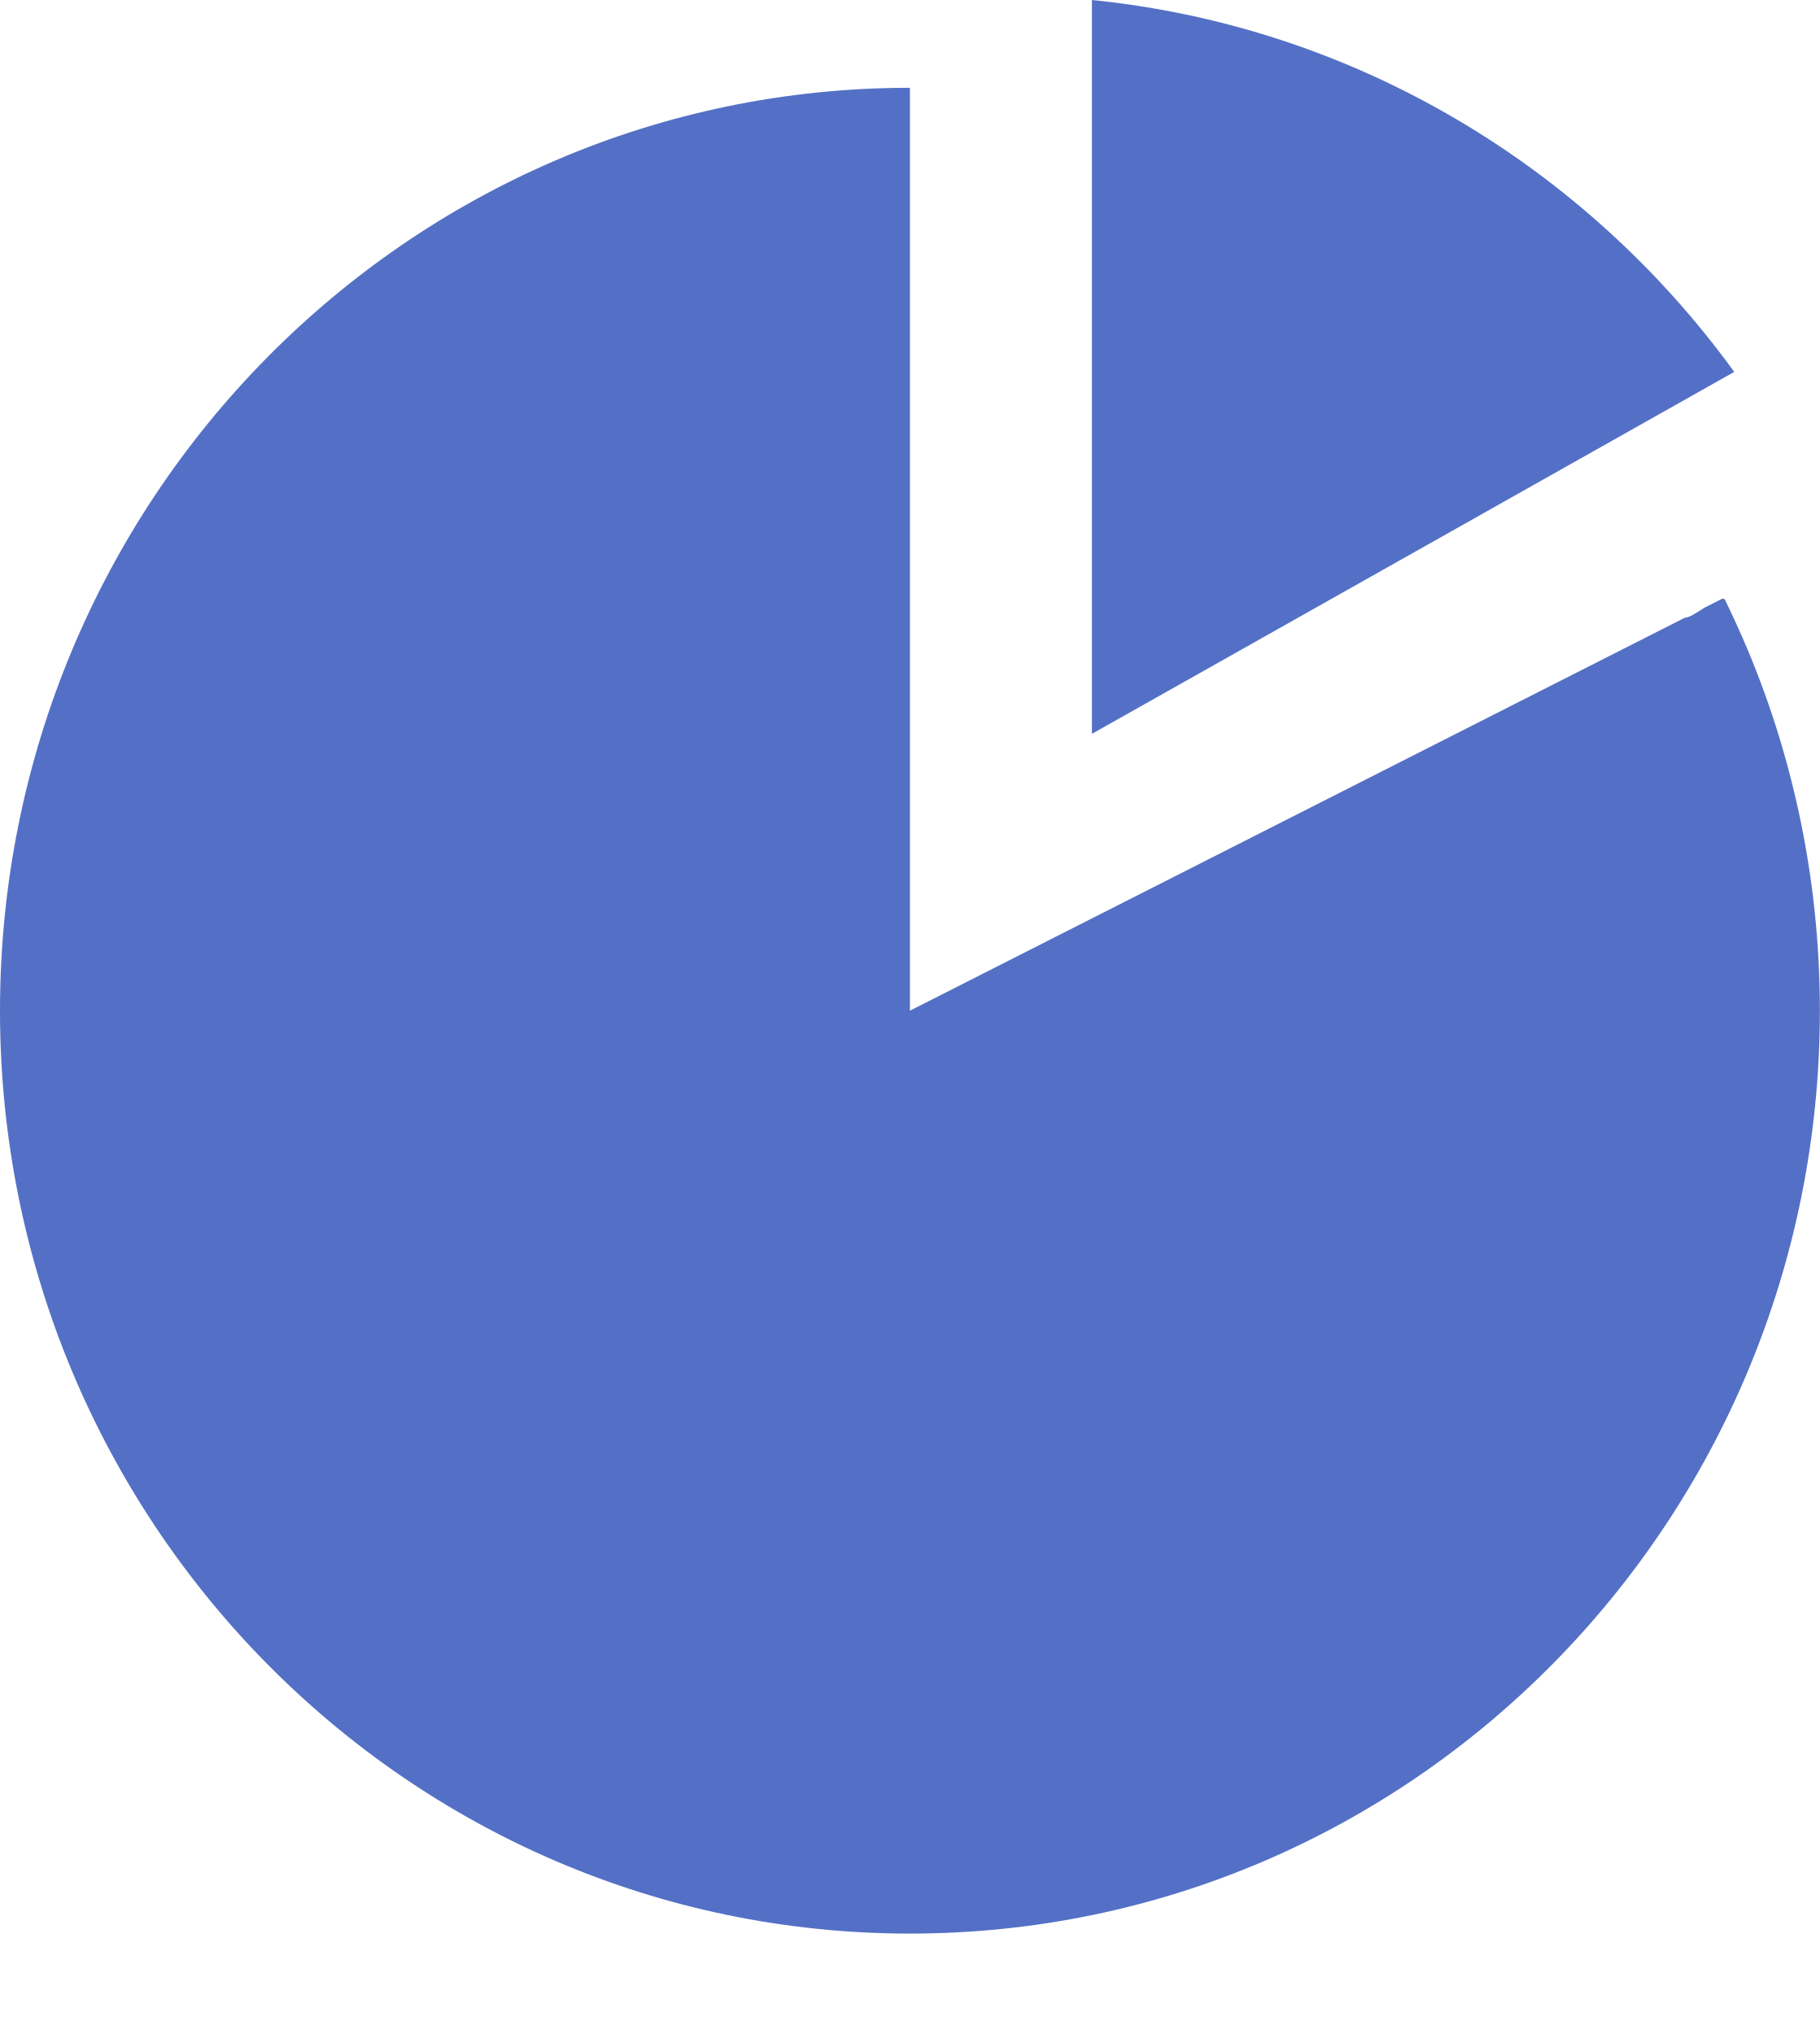
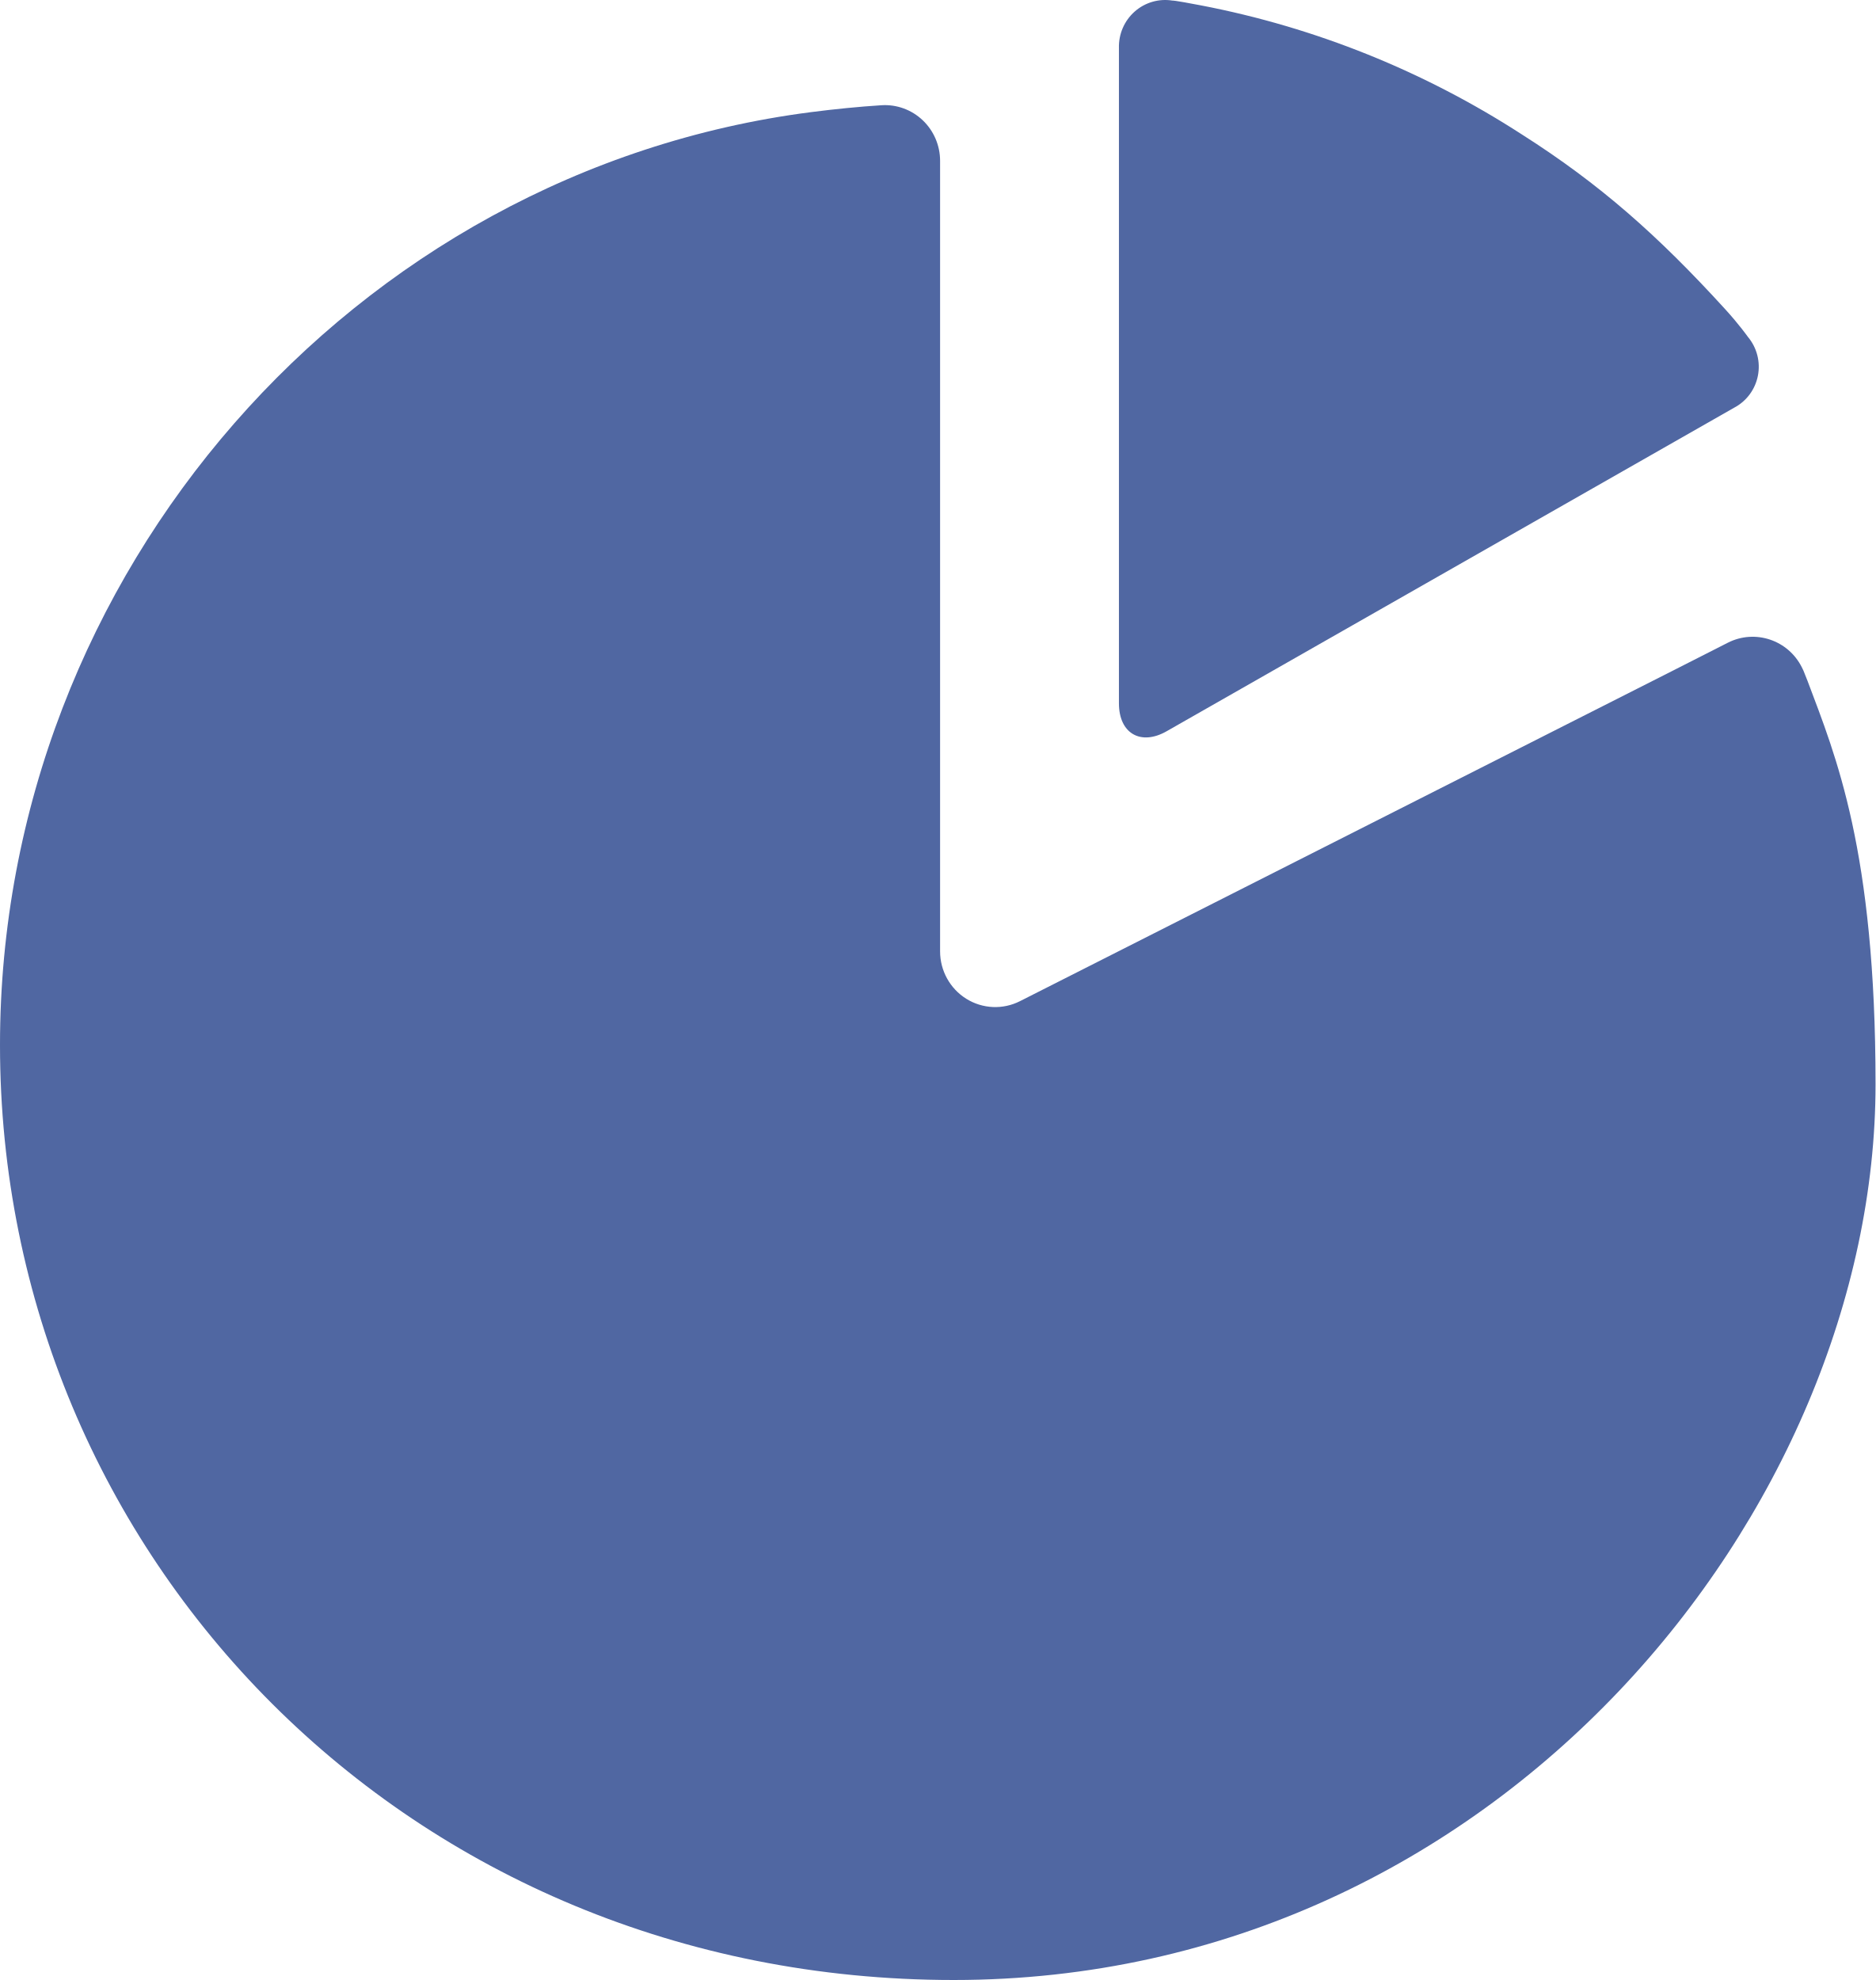
- <svg xmlns="http://www.w3.org/2000/svg" width="17px" height="19px" viewBox="0 0 17 19" version="1.1">
+ <svg xmlns="http://www.w3.org/2000/svg" width="144px" height="152px" viewBox="0 0 144 152" version="1.1">
  <g id="Page-1" stroke="none" stroke-width="1" fill="none" fill-rule="evenodd">
-     <g id="pie" fill="#5470C6">
-       <path d="M8.5,0.82 L8.5,9.441 L15.739,5.77 C15.777,5.771 15.851,5.723 15.923,5.676 L16.089,5.592 C16.101,5.592 16.11,5.596 16.115,5.605 C16.171,5.721 16.226,5.839 16.278,5.958 C16.742,7.023 17,8.202 17,9.441 C17,14.203 13.194,18.062 8.5,18.062 C3.806,18.062 0,14.203 0,9.441 C0,4.68 3.806,0.82 8.5,0.82 Z M10.2,0 C12.66,0.248 14.811,1.559 16.2,3.474 L10.2,6.855 L10.2,0 Z" id="Oval-126" />
+     <g id="pie-(2)" transform="translate(0, -0.612903)" fill="#5067A2" fill-rule="nonzero">
+       <path d="M72.178,12.961 L72.178,73.646 C72.178,75.129 72.939,76.507 74.188,77.286 C75.438,78.065 76.998,78.135 78.311,77.47 L128.355,52.14 L132.666,49.95 C134.758,48.892 137.302,49.746 138.35,51.858 L138.469,52.106 L138.782,52.893 C140.942,58.642 144,65.887 144,83.852 C144,116.316 115.124,152.613 73.228,152.613 C31.324,152.613 0,119.995 0,80.841 C0,44.535 27.216,13.739 62.259,9.222 C64.122,8.983 65.927,8.803 67.672,8.692 C68.84,8.616 69.986,9.032 70.84,9.841 C71.694,10.649 72.178,11.779 72.178,12.961 Z M90.025,0.659 C88.981,0.488 87.916,0.796 87.12,1.499 C86.324,2.202 85.88,3.227 85.909,4.295 L85.909,54.604 C85.909,56.939 87.603,57.872 89.568,56.751 L133.149,31.909 C134.093,31.412 134.762,30.509 134.968,29.454 C135.174,28.399 134.894,27.307 134.208,26.485 C134.208,26.485 133.539,25.536 132.446,24.338 C127.296,18.692 122.832,14.74 116.86,10.942 C109.346,6.078 100.979,2.712 92.211,1.027 C89.975,0.599 90.025,0.659 90.025,0.659 L90.025,0.659 Z" id="Shape" />
    </g>
  </g>
</svg>
